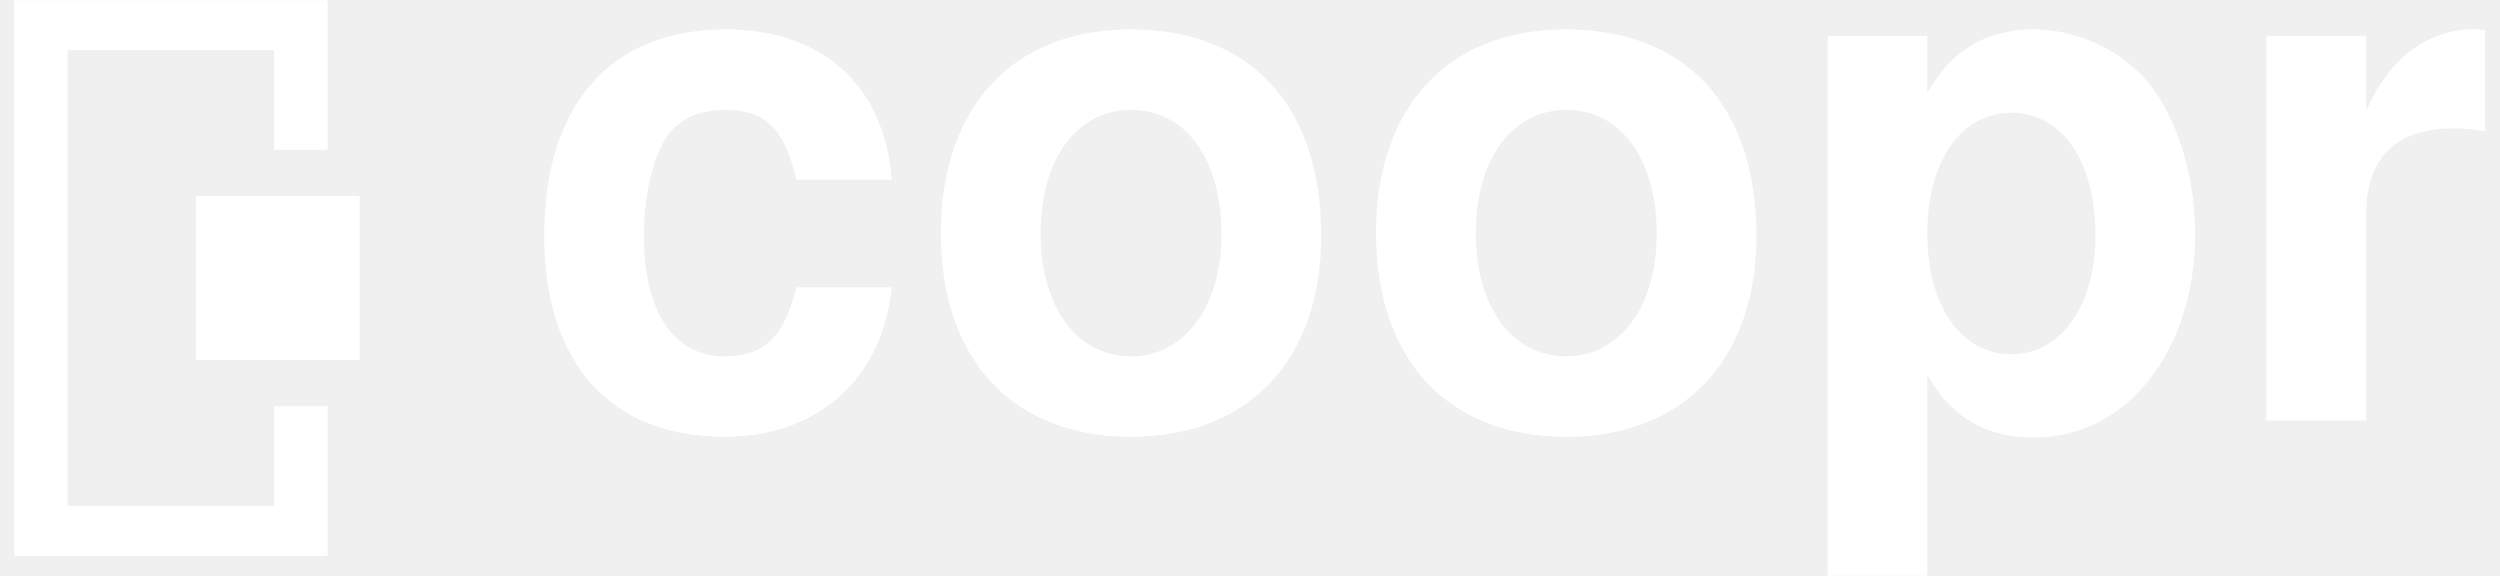
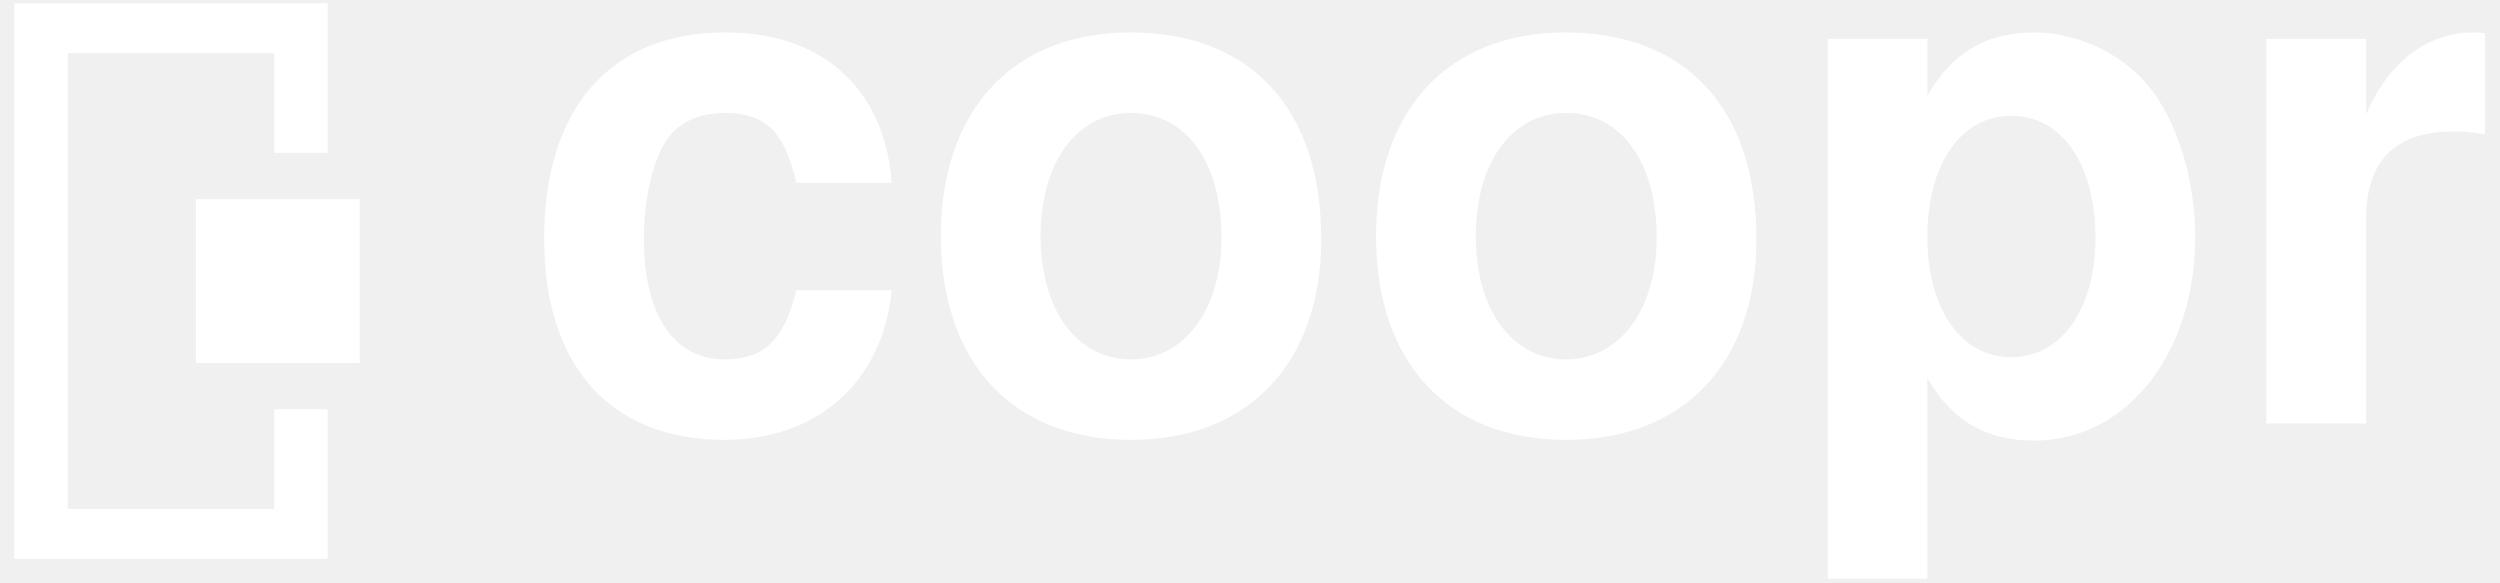
- <svg xmlns="http://www.w3.org/2000/svg" viewBox="-3 16.97 351 80.86" width="351" height="80.86" role="img" aria-label="Coopr">
+ <svg xmlns="http://www.w3.org/2000/svg" viewBox="-3 16.543 351 81.714" role="img" aria-label="Coopr">
  <g fill="#fff">
    <g transform="translate(0 18)">
      <path d="M-1 -1H43V20H35.5V6H6.5V70H35.5V56H43V77H-1ZM24.5 26.5H47.5V49.5H24.5Z" fill-rule="evenodd" />
    </g>
    <g transform="translate(70 0)">
      <path d="M52.2 42.2C51.2 29.0 42.5 21.1 28.9 21.1C12.7 21.1 3.4 31.7 3.4 50.1C3.4 67.9 12.7 78.3 28.7 78.3C41.8 78.3 50.9 70.2 52.2 57.3H38.8C37.1 64.3 34.3 67.0 28.7 67.0C21.6 67.0 17.4 60.7 17.4 50.1C17.4 44.9 18.4 40.2 20.1 37.0C21.7 34.0 24.8 32.4 28.8 32.4C34.5 32.4 37.2 35.1 38.8 42.2Z" />
      <path d="M85.7 21.1C69.2 21.1 59.1 32.0 59.1 49.7C59.1 67.5 69.2 78.3 85.8 78.3C102.3 78.3 112.5 67.5 112.5 50.1C112.5 31.8 102.6 21.1 85.7 21.1ZM85.8 32.4C93.5 32.4 98.5 39.3 98.5 49.9C98.5 60.0 93.3 67.0 85.8 67.0C78.2 67.0 73.1 60.1 73.1 49.7C73.1 39.3 78.2 32.4 85.8 32.4Z" />
      <path d="M146.8 21.1C130.3 21.1 120.2 32.0 120.2 49.7C120.2 67.5 130.3 78.3 146.9 78.3C163.4 78.3 173.6 67.5 173.6 50.1C173.6 31.8 163.7 21.1 146.8 21.1ZM146.9 32.4C154.6 32.4 159.6 39.3 159.6 49.9C159.6 60.0 154.4 67.0 146.9 67.0C139.3 67.0 134.2 60.1 134.2 49.7C134.2 39.3 139.3 32.4 146.9 32.4Z" />
      <path d="M197.6 22.0H183.6V97.8H197.6V69.6C201.0 75.6 205.8 78.4 212.6 78.4C225.6 78.4 235.2 66.2 235.2 49.8C235.2 42.2 233.0 34.6 229.4 29.6C225.8 24.5 219.1 21.1 212.6 21.1C205.8 21.1 201.0 24.0 197.6 30.0ZM209.4 32.8C216.5 32.8 221.2 39.6 221.2 50.0C221.2 59.9 216.4 66.7 209.4 66.7C202.3 66.7 197.6 59.9 197.6 49.8C197.6 39.6 202.3 32.8 209.4 32.8Z" />
      <path d="M245.2 22.0V76.0H259.2V47.3C259.2 39.1 263.3 35.0 271.5 35.0C273.0 35.0 274.0 35.1 275.9 35.4V21.2C275.1 21.1 274.8 21.1 274.2 21.1C267.8 21.1 262.3 25.3 259.2 32.6V22.0Z" />
    </g>
  </g>
</svg>
